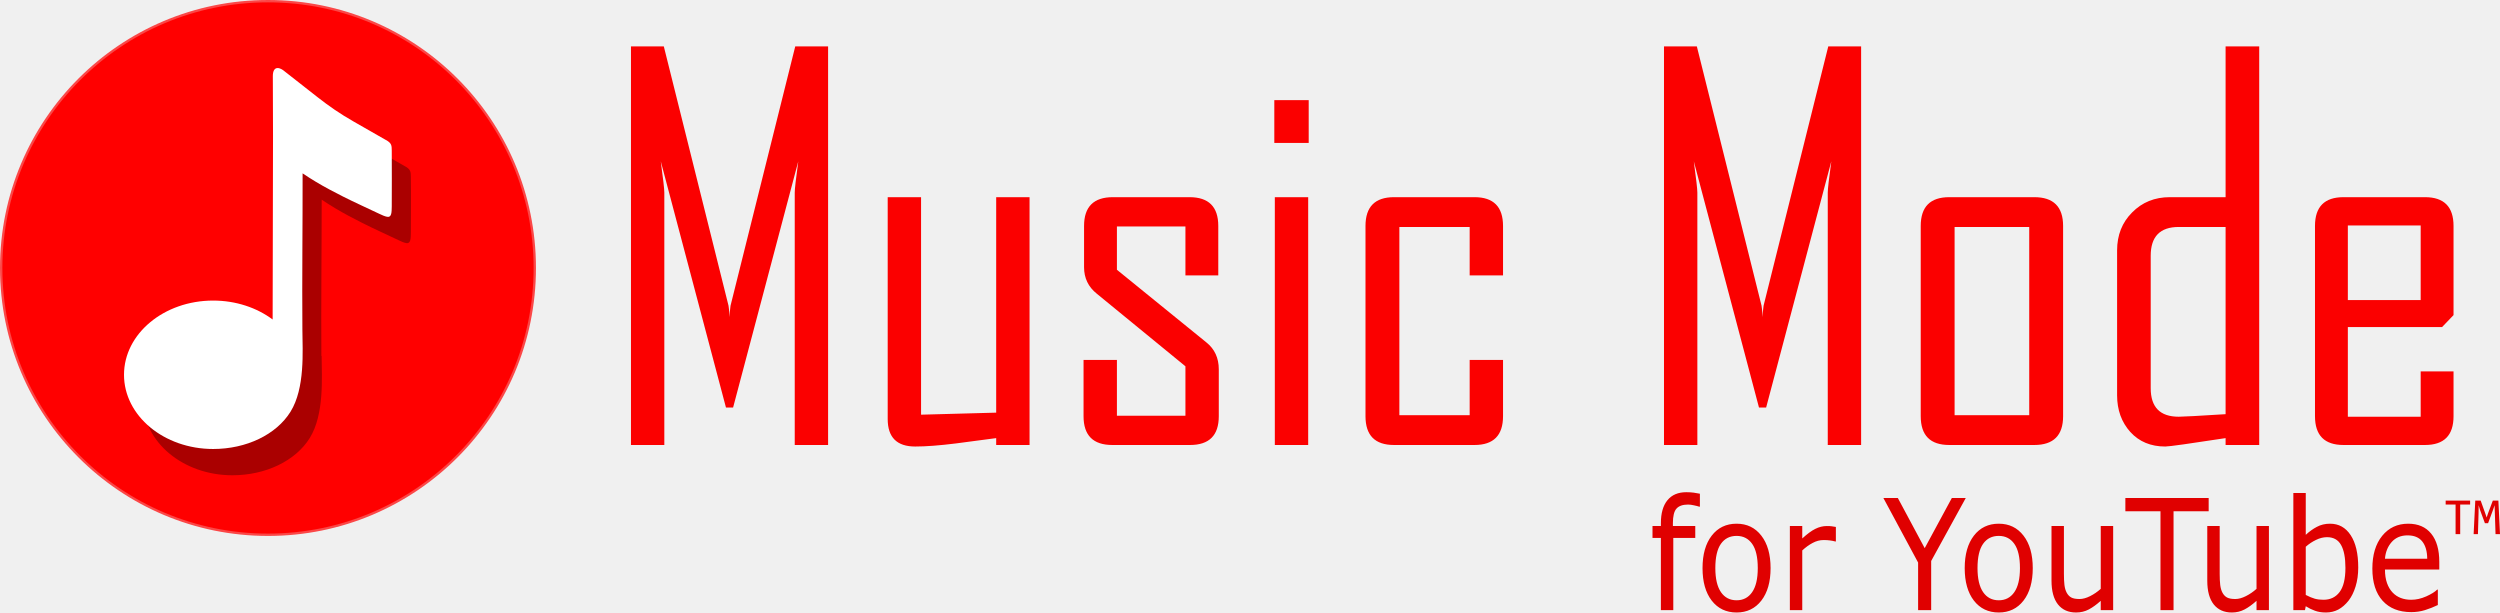
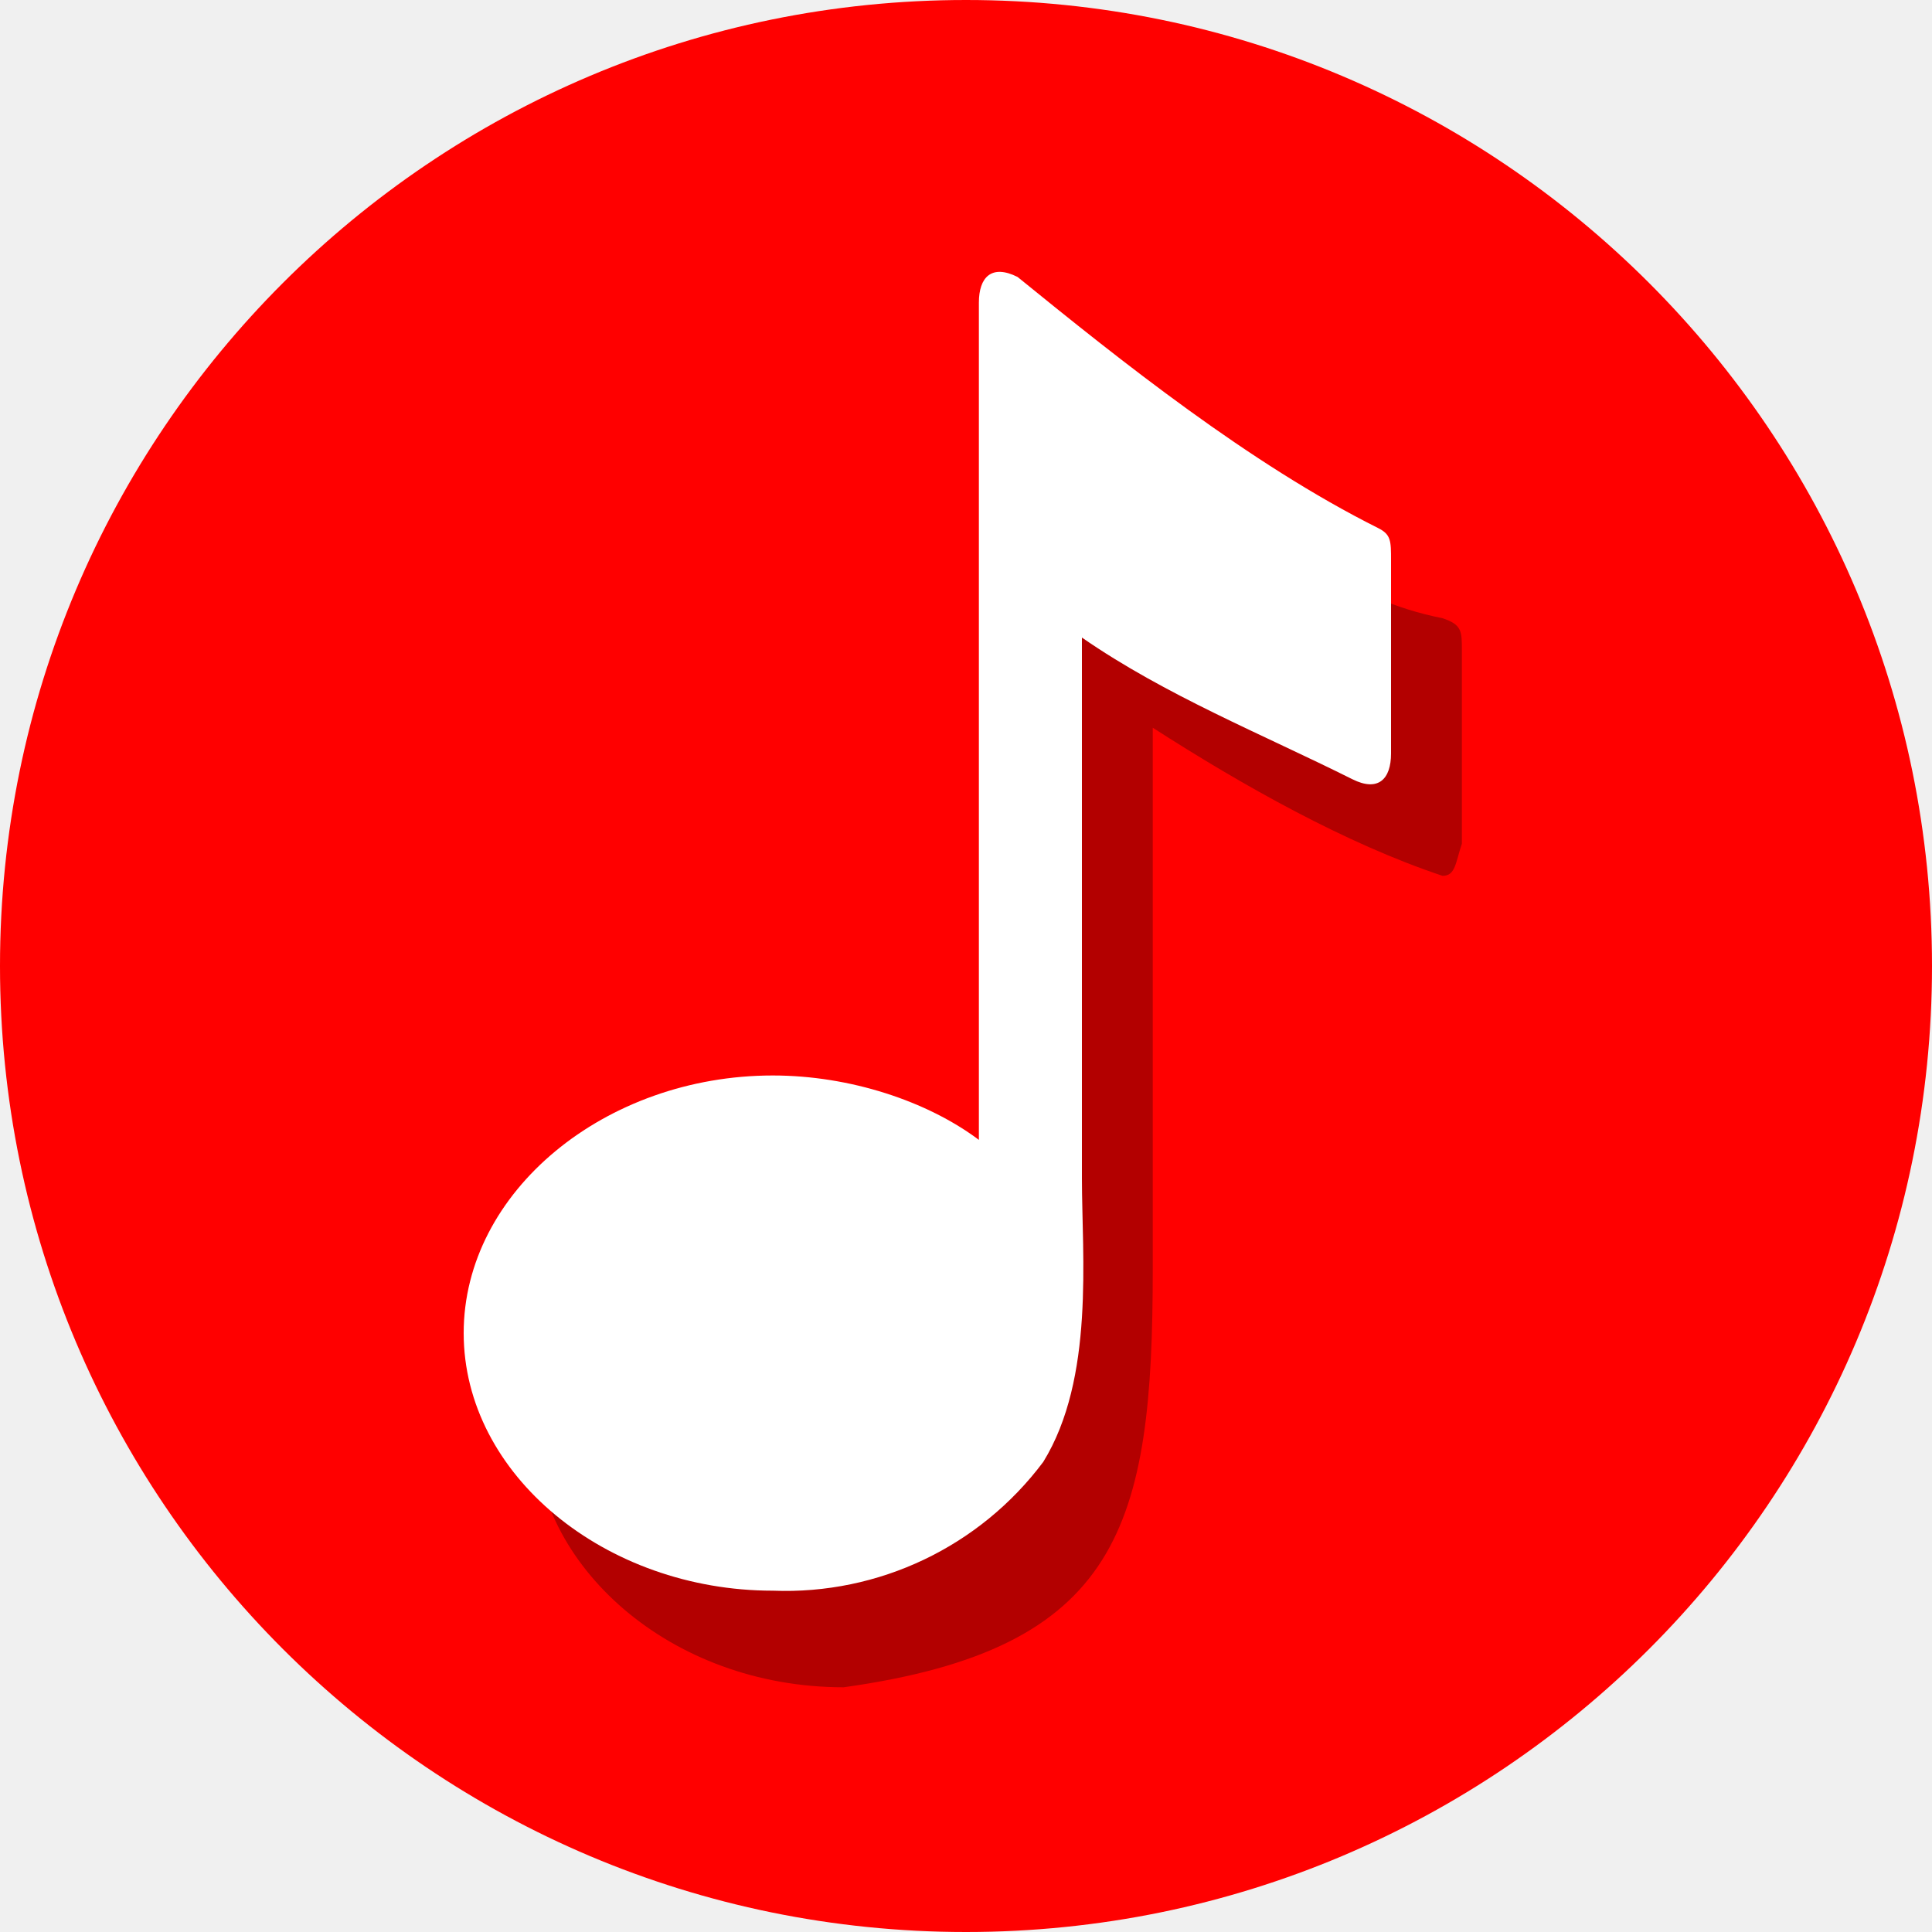
- <svg xmlns="http://www.w3.org/2000/svg" width="507.841" height="124.421" viewBox="0 0 134.366 32.92" version="1.1" id="svg3997">
-   <defs id="defs3991" />
-   <g id="layer1" transform="translate(-8.429026,-256.3851)">
-     <circle style="opacity:1;fill:#ff0000;fill-opacity:1;stroke:#ff0000;stroke-width:0.253;stroke-linecap:round;stroke-linejoin:miter;stroke-miterlimit:4;stroke-dasharray:none;stroke-opacity:0.706;paint-order:fill markers stroke" id="path41-1" cx="22.832" cy="270.788" r="14.276" />
-     <path style="clip-rule:evenodd;fill:#aa0000;fill-opacity:1;fill-rule:evenodd;stroke-width:0.86" d="M 60.156 19.166 C 59.611 19.237 59.296 19.798 59.299 20.807 C 59.314 24.816 59.349 28.83 59.363 32.838 L 59.289 70.242 C 56.085 67.854 51.849 66.395 47.209 66.395 C 37.208 66.395 29.096 73.146 29.096 81.469 C 29.095 89.795 37.206 96.545 47.207 96.545 C 53.927 96.545 60.024 93.647 62.922 88.973 C 65.895 84.178 65.366 76.706 65.332 72.312 L 65.281 72.316 C 65.203 61.723 65.346 51.208 65.346 40.559 C 67.065 41.72 68.981 42.872 70.812 43.844 C 71.792 44.367 72.684 44.829 73.561 45.271 C 75.994 46.5 78.367 47.554 80.945 48.785 C 81.49 49.048 82.046 49.305 82.541 49.385 C 83.439 49.54 83.438 48.435 83.457 47.299 C 83.457 43.344 83.521 39.893 83.457 35.938 C 83.446 34.924 83.392 34.526 82.611 33.977 C 80.279 32.644 77.944 31.307 75.613 29.973 C 72.978 28.467 70.745 26.933 68.355 25.059 C 66.024 23.233 63.697 21.407 61.365 19.578 C 60.893 19.259 60.483 19.123 60.156 19.166 z " transform="matrix(0.2645833,0,0,0.2645833,8.429026,256.3851)" id="path4552-6-16" />
-     <g style="fill:#ffffff" id="g4563-2" transform="matrix(0.2274973,0,0,0.2274973,6.07741,258.4094)">
-       <path style="clip-rule:evenodd;fill:#ffffff;fill-rule:evenodd;stroke-width:0.86" d="M 56.277 13.828 C 55.732 13.899 55.417 14.46 55.42 15.469 C 55.432 19.477 55.445 23.491 55.457 27.5 L 55.381 64.902 C 52.177 62.515 47.94 61.057 43.301 61.057 C 33.299 61.057 25.188 67.808 25.188 76.131 C 25.187 84.457 33.297 91.207 43.299 91.207 C 50.018 91.207 56.116 88.309 59.014 83.635 C 61.987 78.839 61.458 71.367 61.424 66.973 C 61.341 56.38 61.486 45.864 61.467 35.215 C 63.186 36.377 65.102 37.528 66.934 38.5 C 67.913 39.018 68.805 39.486 69.682 39.928 C 72.115 41.156 74.487 42.211 77.064 43.441 C 77.609 43.702 78.166 43.955 78.662 44.045 C 79.559 44.207 79.559 43.094 79.578 41.959 C 79.578 38.004 79.618 34.555 79.578 30.598 C 79.57 29.585 79.534 29.187 78.732 28.637 C 76.4 27.304 74.065 25.968 71.734 24.633 C 69.099 23.127 66.865 21.593 64.477 19.719 C 62.146 17.892 59.818 16.066 57.486 14.238 C 57.014 13.919 56.604 13.786 56.277 13.828 z " transform="matrix(1.163018,0,0,1.163018,10.3369,-8.897953)" id="path4552-64" />
-     </g>
-     <path style="font-style:normal;font-weight:normal;font-size:28.035px;line-height:1.25;font-family:sans-serif;letter-spacing:0px;word-spacing:0px;fill:#fb0000;fill-opacity:1;stroke:none;stroke-width:2.649" d="M 128.17 9.426 L 128.17 90.395 L 134.947 90.395 L 134.947 39.123 C 134.947 38.433 134.706 36.31 134.223 32.758 L 147.469 82.789 L 148.916 82.789 L 162.162 32.758 C 161.679 36.276 161.438 38.399 161.438 39.123 L 161.438 90.395 L 168.215 90.395 L 168.215 9.426 L 161.541 9.426 L 148.398 62.094 C 148.26 63.129 148.191 63.904 148.191 64.422 C 148.122 63.146 148.055 62.37 147.986 62.094 L 134.844 9.426 L 128.17 9.426 z M 338.018 9.426 L 338.018 90.395 L 344.795 90.395 L 344.795 39.123 C 344.795 38.433 344.555 36.31 344.072 32.758 L 357.316 82.789 L 358.766 82.789 L 372.01 32.758 C 371.527 36.276 371.285 38.399 371.285 39.123 L 371.285 90.395 L 378.062 90.395 L 378.062 9.426 L 371.389 9.426 L 358.248 62.094 C 358.11 63.129 358.041 63.904 358.041 64.422 C 357.972 63.146 357.903 62.37 357.834 62.094 L 344.691 9.426 L 338.018 9.426 z M 452.1 9.426 L 452.1 40.053 L 440.77 40.053 C 437.7 40.053 435.146 41.089 433.111 43.158 C 431.076 45.193 430.061 47.763 430.061 50.867 L 430.061 80.305 C 430.061 83.271 430.956 85.755 432.75 87.756 C 434.544 89.722 436.906 90.705 439.838 90.705 C 440.631 90.705 444.718 90.136 452.1 88.998 L 452.1 90.395 L 458.93 90.395 L 458.93 9.426 L 452.1 9.426 z M 258.859 20.342 L 258.859 29.033 L 265.844 29.033 L 265.844 20.342 L 258.859 20.342 z M 180.322 40.053 L 180.322 85.117 C 180.322 88.842 182.185 90.705 185.91 90.705 C 188.083 90.705 190.824 90.498 194.135 90.084 C 196.86 89.739 199.602 89.377 202.361 88.998 L 202.361 90.395 L 209.139 90.395 L 209.139 40.053 L 202.361 40.053 L 202.361 83.824 L 187.1 84.238 L 187.1 40.053 L 180.322 40.053 z M 226.059 40.053 C 222.161 40.053 220.211 42.003 220.211 45.9 L 220.211 54.281 C 220.211 56.489 221.074 58.282 222.799 59.662 L 240.803 74.408 L 240.803 84.445 L 226.885 84.445 L 226.885 73.113 L 220.107 73.113 L 220.107 84.549 C 220.107 88.446 222.058 90.395 225.955 90.395 L 241.734 90.395 C 245.632 90.395 247.58 88.446 247.58 84.549 L 247.58 75.029 C 247.58 72.718 246.735 70.89 245.045 69.545 L 226.885 54.799 L 226.885 46.004 L 240.803 46.004 L 240.803 55.938 L 247.477 55.938 L 247.477 45.9 C 247.477 42.003 245.528 40.053 241.631 40.053 L 226.059 40.053 z M 258.963 40.053 L 258.963 90.395 L 265.74 90.395 L 265.74 40.053 L 258.963 40.053 z M 283.176 40.053 C 279.313 40.053 277.381 42.003 277.381 45.9 L 277.381 84.549 C 277.381 88.446 279.313 90.395 283.176 90.395 L 299.525 90.395 C 303.388 90.395 305.32 88.446 305.32 84.549 L 305.32 73.113 L 298.543 73.113 L 298.543 84.342 L 284.262 84.342 L 284.262 46.107 L 298.543 46.107 L 298.543 55.938 L 305.32 55.938 L 305.32 45.9 C 305.32 42.003 303.388 40.053 299.525 40.053 L 283.176 40.053 z M 395.965 40.053 C 392.102 40.053 390.17 42.003 390.17 45.9 L 390.17 84.549 C 390.17 88.446 392.102 90.395 395.965 90.395 L 413.244 90.395 C 417.142 90.395 419.092 88.446 419.092 84.549 L 419.092 45.9 C 419.092 42.003 417.142 40.053 413.244 40.053 L 395.965 40.053 z M 476.055 40.053 C 472.192 40.053 470.26 42.003 470.26 45.9 L 470.26 84.549 C 470.26 88.446 472.192 90.395 476.055 90.395 L 492.611 90.395 C 496.474 90.395 498.404 88.446 498.404 84.549 L 498.404 75.441 L 491.73 75.441 L 491.73 84.652 L 476.934 84.652 L 476.934 66.439 L 496.076 66.439 L 498.404 64.008 L 498.404 45.9 C 498.404 42.003 496.474 40.053 492.611 40.053 L 476.055 40.053 z M 476.934 45.797 L 491.73 45.797 L 491.73 60.955 L 476.934 60.955 L 476.934 45.797 z M 397.051 46.107 L 412.211 46.107 L 412.211 84.342 L 397.051 84.342 L 397.051 46.107 z M 442.58 46.107 L 452.1 46.107 L 452.1 84.135 C 446.65 84.48 443.477 84.652 442.58 84.652 C 438.786 84.652 436.889 82.721 436.889 78.857 L 436.889 51.953 C 436.889 48.056 438.786 46.107 442.58 46.107 z " transform="matrix(0.2645833,0,0,0.2645833,8.429026,256.3851)" id="text3968" />
-     <path style="font-style:normal;font-weight:normal;font-size:8.911px;line-height:1.25;font-family:sans-serif;letter-spacing:0px;word-spacing:0px;fill:#e00000;fill-opacity:1;stroke:none;stroke-width:0.842" d="M 342.549 99.986 C 340.877 99.986 339.598 100.532 338.713 101.623 C 337.828 102.704 337.385 104.261 337.385 106.291 L 337.385 106.857 L 335.684 106.857 L 335.684 109.273 L 337.385 109.273 L 337.385 123.947 L 339.906 123.947 L 339.906 109.273 L 344.371 109.273 L 344.371 106.857 L 339.826 106.857 L 339.826 106.275 C 339.826 104.847 340.068 103.863 340.551 103.322 C 341.042 102.771 341.829 102.496 342.91 102.496 C 343.25 102.496 343.643 102.546 344.09 102.648 C 344.537 102.74 344.899 102.832 345.176 102.924 L 345.311 102.924 L 345.311 100.293 C 344.935 100.211 344.518 100.139 344.062 100.078 C 343.616 100.017 343.112 99.986 342.549 99.986 z M 465.863 100.141 L 465.863 123.947 L 468.225 123.947 L 468.385 123.15 C 469.002 123.538 469.627 123.844 470.262 124.068 C 470.896 124.303 471.639 124.42 472.488 124.42 C 473.4 124.42 474.236 124.222 474.996 123.824 C 475.756 123.416 476.453 122.81 477.088 122.004 C 477.687 121.229 478.159 120.269 478.508 119.127 C 478.865 117.985 479.045 116.699 479.045 115.271 C 479.045 112.446 478.53 110.257 477.502 108.707 C 476.483 107.157 475.088 106.383 473.318 106.383 C 472.326 106.383 471.432 106.597 470.637 107.025 C 469.841 107.444 469.091 107.983 468.385 108.646 L 468.385 100.141 L 465.863 100.141 z M 382.586 101.164 L 389.639 114.277 L 389.639 123.947 L 392.293 123.947 L 392.293 113.955 L 399.318 101.164 L 396.49 101.164 L 390.979 111.355 L 385.521 101.164 L 382.586 101.164 z M 431.74 101.164 L 431.74 103.857 L 438.873 103.857 L 438.873 123.947 L 441.527 123.947 L 441.527 103.857 L 448.662 103.857 L 448.662 101.164 L 431.74 101.164 z M 496.805 101.697 L 496.805 102.49 L 498.82 102.49 L 498.82 108.506 L 499.758 108.506 L 499.758 102.49 L 501.773 102.49 L 501.773 101.697 L 496.805 101.697 z M 502.82 101.697 L 502.486 108.506 L 503.361 108.506 L 503.482 104.334 L 503.502 102.631 L 503.82 103.682 L 504.779 106.287 L 505.42 106.287 L 506.424 103.578 L 506.742 102.631 L 506.799 104.26 L 506.936 108.506 L 507.842 108.506 L 507.514 101.697 L 506.383 101.697 L 505.42 104.26 L 505.133 105.125 L 504.836 104.26 L 503.92 101.697 L 502.82 101.697 z M 352.766 106.383 C 350.647 106.383 348.962 107.193 347.711 108.814 C 346.468 110.426 345.846 112.626 345.846 115.41 C 345.846 118.195 346.468 120.392 347.711 122.004 C 348.962 123.615 350.647 124.42 352.766 124.42 C 354.866 124.42 356.542 123.615 357.793 122.004 C 359.044 120.392 359.67 118.195 359.67 115.41 C 359.67 112.626 359.044 110.426 357.793 108.814 C 356.542 107.193 354.866 106.383 352.766 106.383 z M 406.023 106.383 C 403.905 106.383 402.22 107.193 400.969 108.814 C 399.726 110.426 399.104 112.626 399.104 115.41 C 399.104 118.195 399.726 120.392 400.969 122.004 C 402.22 123.615 403.905 124.42 406.023 124.42 C 408.124 124.42 409.799 123.615 411.051 122.004 C 412.302 120.392 412.928 118.195 412.928 115.41 C 412.928 112.626 412.302 110.426 411.051 108.814 C 409.799 107.193 408.124 106.383 406.023 106.383 z M 489.195 106.383 C 487.014 106.383 485.253 107.204 483.912 108.846 C 482.58 110.488 481.914 112.707 481.914 115.502 C 481.914 118.327 482.611 120.509 484.006 122.049 C 485.4 123.579 487.339 124.344 489.824 124.344 C 490.799 124.344 491.728 124.207 492.613 123.932 C 493.498 123.656 494.366 123.314 495.215 122.906 L 495.215 119.77 L 495.08 119.77 C 494.642 120.218 493.906 120.677 492.869 121.146 C 491.841 121.605 490.818 121.836 489.799 121.836 C 489.03 121.836 488.323 121.714 487.68 121.469 C 487.045 121.224 486.496 120.857 486.031 120.367 C 485.549 119.867 485.168 119.228 484.891 118.453 C 484.614 117.668 484.475 116.75 484.475 115.699 L 495.51 115.699 L 495.51 114.139 C 495.51 111.66 494.961 109.749 493.861 108.402 C 492.771 107.056 491.216 106.383 489.195 106.383 z M 363.586 106.857 L 363.586 123.947 L 366.105 123.947 L 366.105 111.814 C 366.776 111.192 367.473 110.686 368.197 110.299 C 368.921 109.901 369.673 109.703 370.451 109.703 C 370.934 109.703 371.349 109.728 371.697 109.779 C 372.055 109.82 372.421 109.89 372.797 109.992 L 372.932 109.992 L 372.932 107.041 C 372.538 106.97 372.244 106.923 372.047 106.902 C 371.85 106.872 371.532 106.857 371.094 106.857 C 370.298 106.857 369.517 107.05 368.748 107.438 C 367.988 107.815 367.107 108.463 366.105 109.381 L 366.105 106.857 L 363.586 106.857 z M 416.736 106.857 L 416.736 117.949 C 416.736 120.071 417.175 121.682 418.051 122.783 C 418.927 123.875 420.151 124.42 421.725 124.42 C 422.663 124.42 423.521 124.217 424.299 123.809 C 425.077 123.401 425.889 122.814 426.738 122.049 L 426.738 123.947 L 429.26 123.947 L 429.26 106.857 L 426.738 106.857 L 426.738 119.617 C 426.068 120.219 425.344 120.714 424.566 121.102 C 423.798 121.489 423.088 121.682 422.436 121.682 C 421.703 121.682 421.142 121.581 420.758 121.377 C 420.373 121.173 420.062 120.845 419.82 120.396 C 419.588 119.958 419.435 119.432 419.363 118.82 C 419.292 118.198 419.258 117.455 419.258 116.588 L 419.258 106.857 L 416.736 106.857 z M 448.379 106.857 L 448.379 117.949 C 448.379 120.071 448.817 121.682 449.693 122.783 C 450.569 123.875 451.794 124.42 453.367 124.42 C 454.306 124.42 455.164 124.217 455.941 123.809 C 456.719 123.401 457.534 122.814 458.383 122.049 L 458.383 123.947 L 460.902 123.947 L 460.902 106.857 L 458.383 106.857 L 458.383 119.617 C 457.712 120.219 456.989 120.714 456.211 121.102 C 455.442 121.489 454.731 121.682 454.078 121.682 C 453.345 121.682 452.787 121.581 452.402 121.377 C 452.018 121.173 451.704 120.845 451.463 120.396 C 451.23 119.958 451.079 119.432 451.008 118.82 C 450.936 118.198 450.9 117.455 450.9 116.588 L 450.9 106.857 L 448.379 106.857 z M 489.061 108.754 C 490.401 108.754 491.398 109.166 492.051 109.992 C 492.712 110.818 493.048 111.987 493.057 113.496 L 484.475 113.496 C 484.582 112.15 485.035 111.023 485.83 110.115 C 486.635 109.207 487.711 108.754 489.061 108.754 z M 352.766 108.861 C 354.115 108.861 355.17 109.401 355.93 110.482 C 356.689 111.553 357.068 113.197 357.068 115.41 C 357.068 117.573 356.685 119.203 355.916 120.305 C 355.156 121.396 354.106 121.941 352.766 121.941 C 351.407 121.941 350.348 121.391 349.588 120.289 C 348.828 119.177 348.447 117.552 348.447 115.41 C 348.447 113.197 348.823 111.553 349.574 110.482 C 350.334 109.401 351.398 108.861 352.766 108.861 z M 406.023 108.861 C 407.373 108.861 408.428 109.401 409.188 110.482 C 409.947 111.553 410.326 113.197 410.326 115.41 C 410.326 117.573 409.943 119.203 409.174 120.305 C 408.414 121.396 407.364 121.941 406.023 121.941 C 404.665 121.941 403.606 121.391 402.846 120.289 C 402.086 119.177 401.705 117.552 401.705 115.41 C 401.705 113.197 402.081 111.553 402.832 110.482 C 403.592 109.401 404.656 108.861 406.023 108.861 z M 472.703 109.121 C 474.017 109.121 474.969 109.652 475.559 110.713 C 476.149 111.763 476.443 113.308 476.443 115.348 C 476.443 117.581 476.046 119.225 475.25 120.275 C 474.463 121.316 473.373 121.836 471.979 121.836 C 471.326 121.836 470.741 121.764 470.223 121.621 C 469.713 121.478 469.1 121.223 468.385 120.855 L 468.385 111.064 C 469.028 110.493 469.726 110.029 470.477 109.672 C 471.227 109.305 471.97 109.121 472.703 109.121 z " transform="matrix(0.2645833,0,0,0.2645833,8.429026,256.3851)" id="text5796-54" />
-     <flowRoot xml:space="preserve" id="flowRoot865" style="font-style:normal;font-variant:normal;font-weight:normal;font-stretch:normal;font-size:105.959px;line-height:1.25;font-family:'Agency FB';-inkscape-font-specification:'Agency FB, Normal';font-variant-ligatures:normal;font-variant-position:normal;font-variant-caps:normal;font-variant-numeric:normal;font-variant-alternates:normal;font-feature-settings:normal;text-indent:0;text-align:start;text-decoration:none;text-decoration-line:none;text-decoration-style:solid;text-decoration-color:#000000;letter-spacing:0px;word-spacing:0px;text-transform:none;writing-mode:lr-tb;direction:ltr;text-orientation:mixed;dominant-baseline:auto;baseline-shift:baseline;text-anchor:start;white-space:normal;shape-padding:0;opacity:1;vector-effect:none;fill:#ff0000;fill-opacity:1;stroke:none;stroke-width:2.649;stroke-linecap:butt;stroke-linejoin:miter;stroke-miterlimit:4;stroke-dasharray:none;stroke-dashoffset:0;stroke-opacity:1" transform="matrix(0.2645833,0,0,0.2645833,0,252.0208)">
-       <flowRegion id="flowRegion867">
-         <rect id="rect869" width="678.929" height="251.786" x="-22.5" y="-37.143" />
-       </flowRegion>
-       <flowPara id="flowPara871" />
-     </flowRoot>
+ <svg xmlns="http://www.w3.org/2000/svg" id="mm__logo" viewBox="0 0 30 30">
+   <defs />
+   <circle fill="red" cx="15" cy="15" r="15" />
+   <g id="mm__logoMono">
+     <path fill="black" fill-opacity=".3" d="M 16.5,5.7 16.3,19.2 l -8,3 c 0,2.1 2.1,4 4.8,4 4.3,-.6 4.8,-2.5 4.8,-6.5 v -8.4 c 1.4,.9 3,1.8 4.5,2.3 .2,0 .2,-.2 .3,-.5 v -3 c 0,-.3 0,-.4 -.3,-.5 -3,-.6 -3.6,-3.3 -6,-4 z" />
+     <path fill="white" d="M 15.2,4.7 V 17.7 c -.8,-.6 -2,-1 -3.2,-1 -2.6,0 -4.8,1.8 -4.8,4 0,2.2 2.2,4 4.8,4 a 5,5 0 0 0 4.2,-2 c .8,-1.3 .6,-3.2 .6,-4.4 V 9.9 C 18.1,10.8 19.6,11.4 21,12.1 c .4,.2 .6,0 .6,-.4 V 8.7 c 0,-.3 0,-.4 -.2,-.5 -2,-1 -4,-2.6 -5.6,-3.9 -.4,-0.2 -.6,0 -.6,.4 z" />
  </g>
</svg>
